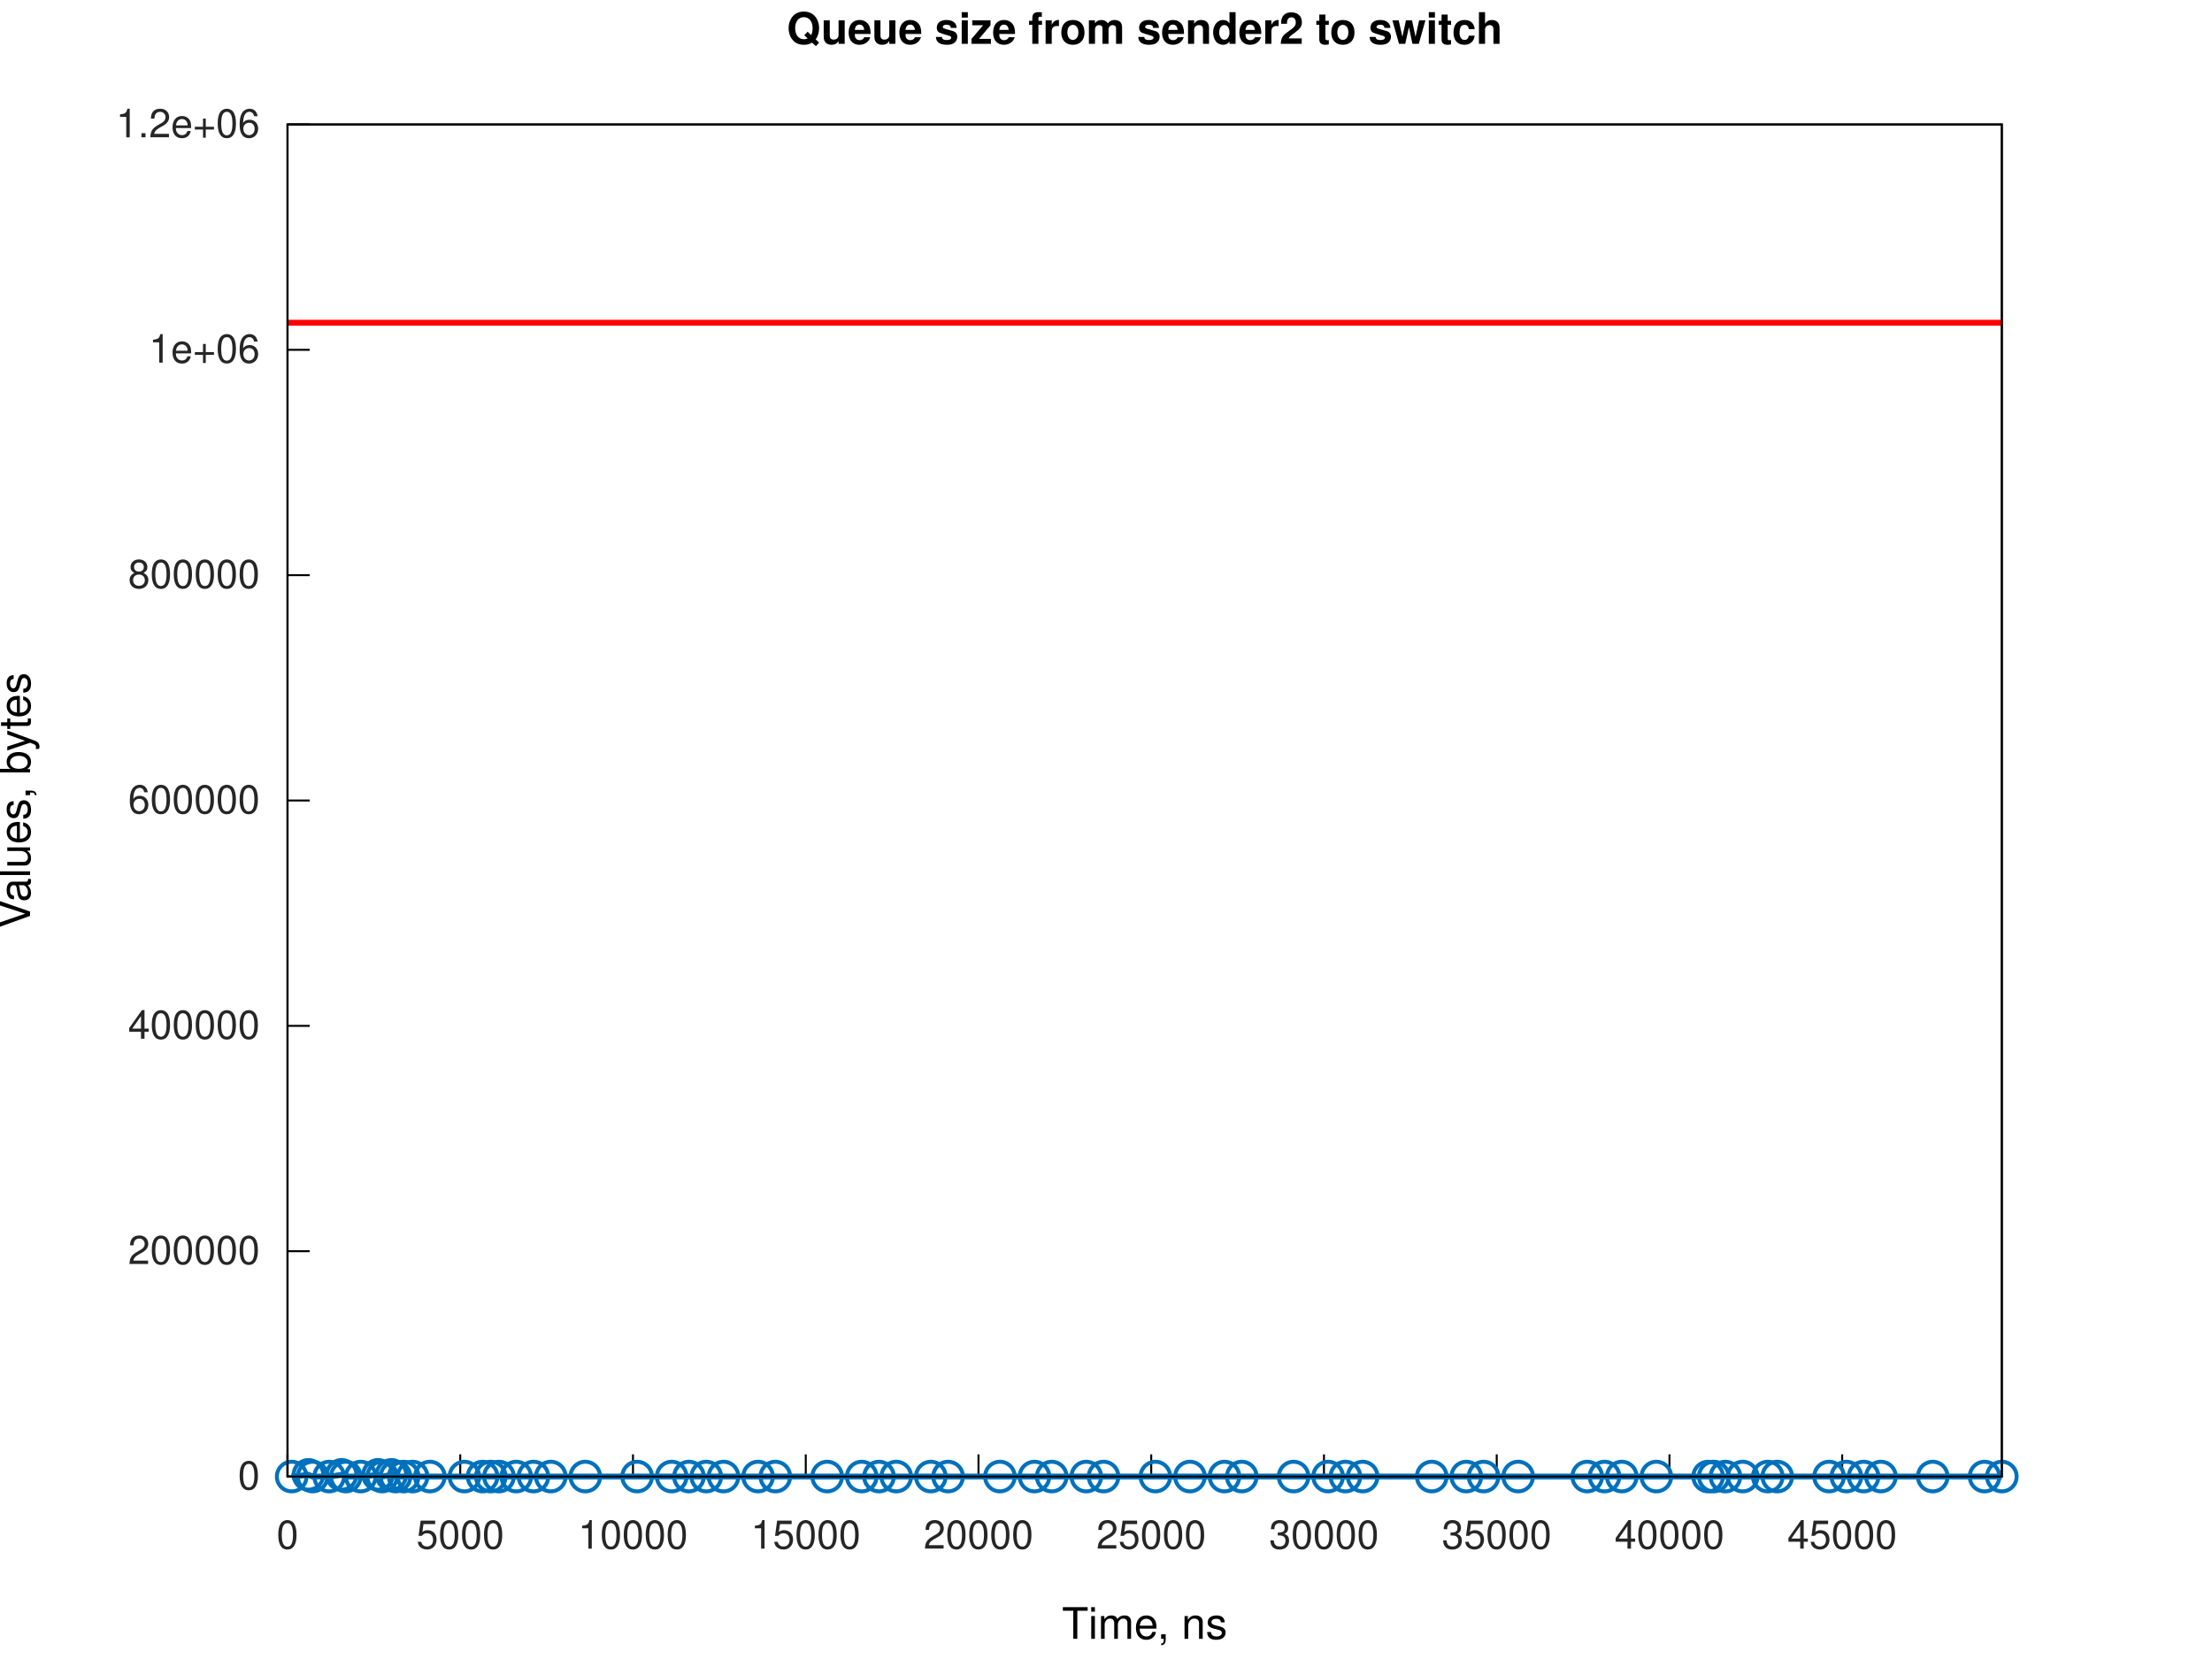
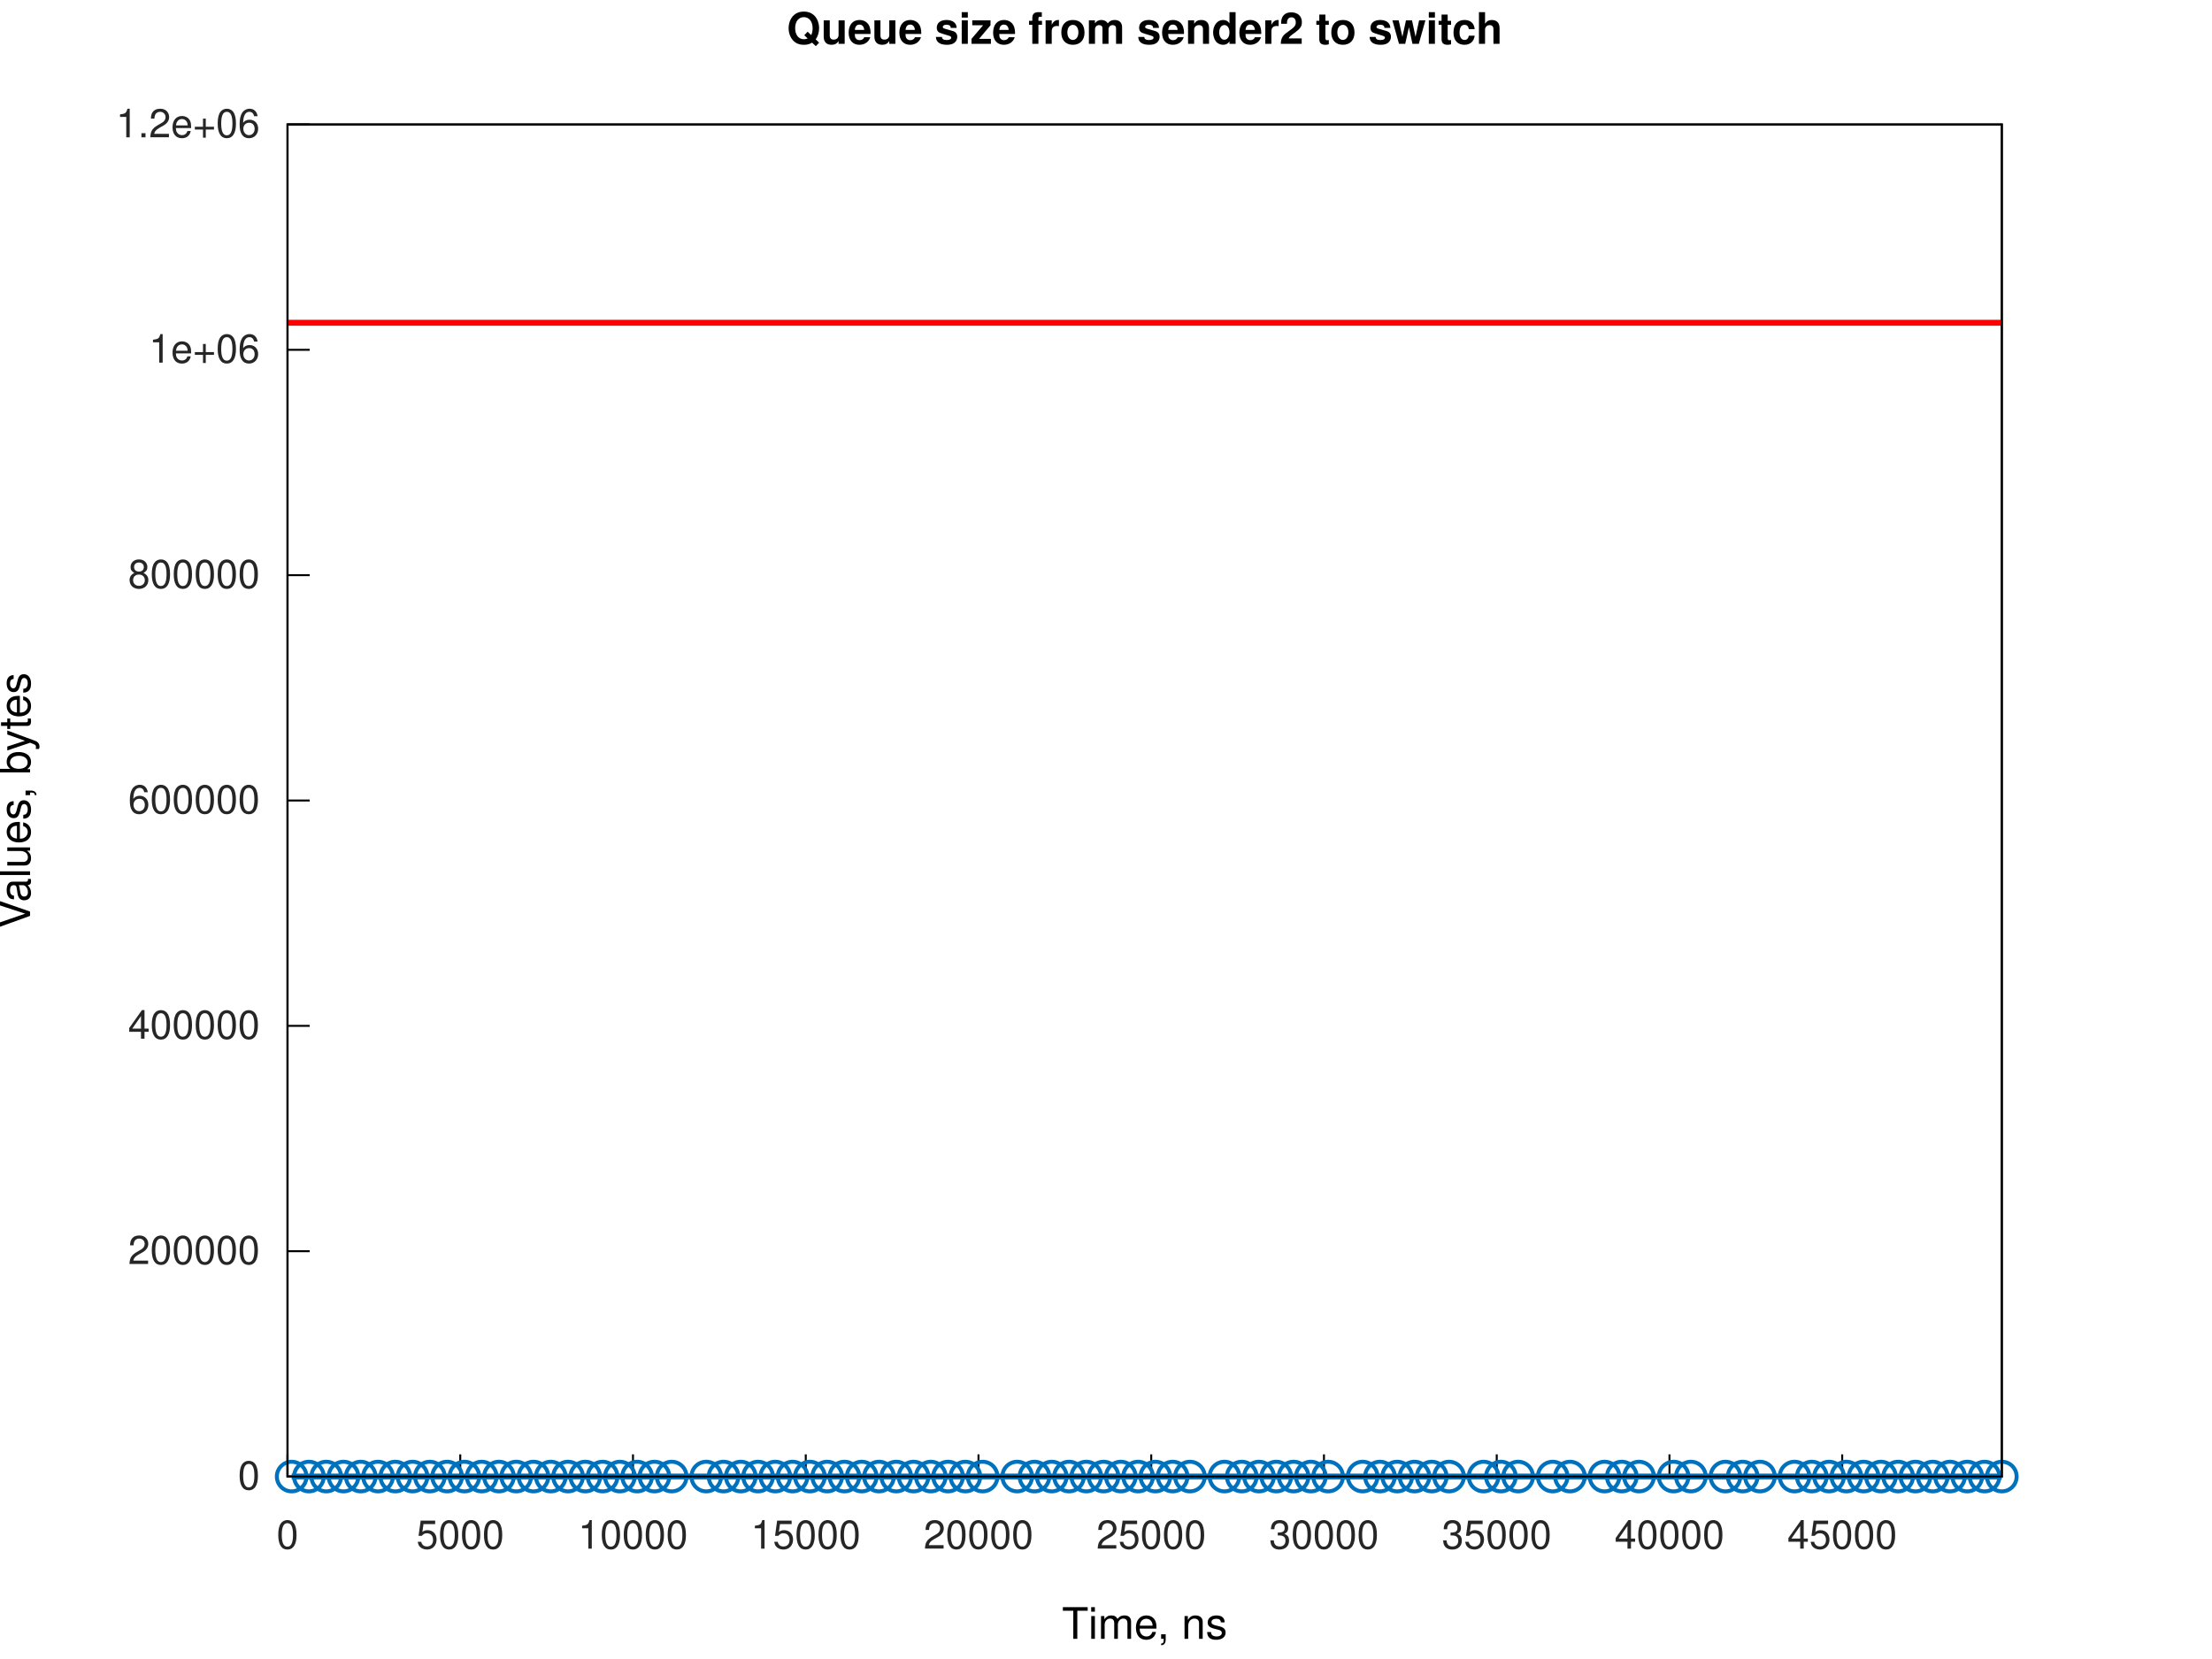
<svg xmlns="http://www.w3.org/2000/svg" xmlns:xlink="http://www.w3.org/1999/xlink" width="560" height="420" viewBox="0 0 560 420">
  <g id="gnuplot_canvas">
    <rect x="0" y="0" width="560" height="420" fill="none" />
    <defs>
      <circle id="gpDot" r="0.5" stroke-width="0.5" stroke="currentColor" />
      <path id="gpPt0" stroke-width="0.267" stroke="currentColor" d="M-1,0 h2 M0,-1 v2" />
      <path id="gpPt1" stroke-width="0.267" stroke="currentColor" d="M-1,-1 L1,1 M1,-1 L-1,1" />
      <path id="gpPt2" stroke-width="0.267" stroke="currentColor" d="M-1,0 L1,0 M0,-1 L0,1 M-1,-1 L1,1 M-1,1 L1,-1" />
      <rect id="gpPt3" stroke-width="0.267" stroke="currentColor" x="-1" y="-1" width="2" height="2" />
      <rect id="gpPt4" stroke-width="0.267" stroke="currentColor" fill="currentColor" x="-1" y="-1" width="2" height="2" />
      <circle id="gpPt5" stroke-width="0.267" stroke="currentColor" cx="0" cy="0" r="1" />
      <use xlink:href="#gpPt5" id="gpPt6" fill="currentColor" stroke="none" />
      <path id="gpPt7" stroke-width="0.267" stroke="currentColor" d="M0,-1.33 L-1.33,0.67 L1.33,0.67 z" />
      <use xlink:href="#gpPt7" id="gpPt8" fill="currentColor" stroke="none" />
      <use xlink:href="#gpPt7" id="gpPt9" stroke="currentColor" transform="rotate(180)" />
      <use xlink:href="#gpPt9" id="gpPt10" fill="currentColor" stroke="none" />
      <use xlink:href="#gpPt3" id="gpPt11" stroke="currentColor" transform="rotate(45)" />
      <use xlink:href="#gpPt11" id="gpPt12" fill="currentColor" stroke="none" />
      <path id="gpPt13" stroke-width="0.267" stroke="currentColor" d="M0,1.330 L1.265,0.411 L0.782,-1.067 L-0.782,-1.076 L-1.265,0.411 z" />
      <use xlink:href="#gpPt13" id="gpPt14" fill="currentColor" stroke="none" />
      <filter id="textbox" filterUnits="objectBoundingBox" x="0" y="0" height="1" width="1">
        <feFlood flood-color="white" flood-opacity="1" result="bgnd" />
        <feComposite in="SourceGraphic" in2="bgnd" operator="atop" />
      </filter>
      <filter id="greybox" filterUnits="objectBoundingBox" x="0" y="0" height="1" width="1">
        <feFlood flood-color="lightgrey" flood-opacity="1" result="grey" />
        <feComposite in="SourceGraphic" in2="grey" operator="atop" />
      </filter>
    </defs>
    <g fill="none" color="white" stroke="currentColor" stroke-width="1.00" stroke-linecap="butt" stroke-linejoin="miter">
</g>
    <g fill="none" color="white" stroke="currentColor" stroke-width="0.50" stroke-linecap="butt" stroke-linejoin="miter">
</g>
    <g fill="none" color="black" stroke="currentColor" stroke-width="0.50" stroke-linecap="butt" stroke-linejoin="miter">
      <path stroke="rgb(  0,   0,   0)" d="M72.79,373.81 L78.41,373.81  " />
      <g transform="translate(65.79,377.06)" stroke="none" fill="rgb(38,38,38)" font-family="Helvetica" font-size="10.00" text-anchor="end">
        <text>
          <tspan font-family="Helvetica">0</tspan>
        </text>
      </g>
    </g>
    <g fill="none" color="black" stroke="currentColor" stroke-width="0.50" stroke-linecap="butt" stroke-linejoin="miter">
      <path stroke="rgb(  0,   0,   0)" d="M72.79,316.76 L78.41,316.76  " />
      <g transform="translate(65.79,320.01)" stroke="none" fill="rgb(38,38,38)" font-family="Helvetica" font-size="10.00" text-anchor="end">
        <text>
          <tspan font-family="Helvetica">200000</tspan>
        </text>
      </g>
    </g>
    <g fill="none" color="black" stroke="currentColor" stroke-width="0.50" stroke-linecap="butt" stroke-linejoin="miter">
      <path stroke="rgb(  0,   0,   0)" d="M72.79,259.71 L78.41,259.71  " />
      <g transform="translate(65.79,262.96)" stroke="none" fill="rgb(38,38,38)" font-family="Helvetica" font-size="10.00" text-anchor="end">
        <text>
          <tspan font-family="Helvetica">400000</tspan>
        </text>
      </g>
    </g>
    <g fill="none" color="black" stroke="currentColor" stroke-width="0.50" stroke-linecap="butt" stroke-linejoin="miter">
      <path stroke="rgb(  0,   0,   0)" d="M72.79,202.66 L78.41,202.66  " />
      <g transform="translate(65.79,205.91)" stroke="none" fill="rgb(38,38,38)" font-family="Helvetica" font-size="10.00" text-anchor="end">
        <text>
          <tspan font-family="Helvetica">600000</tspan>
        </text>
      </g>
    </g>
    <g fill="none" color="black" stroke="currentColor" stroke-width="0.50" stroke-linecap="butt" stroke-linejoin="miter">
      <path stroke="rgb(  0,   0,   0)" d="M72.79,145.61 L78.41,145.61  " />
      <g transform="translate(65.79,148.86)" stroke="none" fill="rgb(38,38,38)" font-family="Helvetica" font-size="10.00" text-anchor="end">
        <text>
          <tspan font-family="Helvetica">800000</tspan>
        </text>
      </g>
    </g>
    <g fill="none" color="black" stroke="currentColor" stroke-width="0.50" stroke-linecap="butt" stroke-linejoin="miter">
      <path stroke="rgb(  0,   0,   0)" d="M72.79,88.56 L78.41,88.56  " />
      <g transform="translate(65.79,91.81)" stroke="none" fill="rgb(38,38,38)" font-family="Helvetica" font-size="10.00" text-anchor="end">
        <text>
          <tspan font-family="Helvetica">1e+06</tspan>
        </text>
      </g>
    </g>
    <g fill="none" color="black" stroke="currentColor" stroke-width="0.50" stroke-linecap="butt" stroke-linejoin="miter">
      <path stroke="rgb(  0,   0,   0)" d="M72.79,31.51 L78.41,31.51  " />
      <g transform="translate(65.79,34.76)" stroke="none" fill="rgb(38,38,38)" font-family="Helvetica" font-size="10.00" text-anchor="end">
        <text>
          <tspan font-family="Helvetica">1.2e+06</tspan>
        </text>
      </g>
    </g>
    <g fill="none" color="black" stroke="currentColor" stroke-width="0.50" stroke-linecap="butt" stroke-linejoin="miter">
      <path stroke="rgb(  0,   0,   0)" d="M72.79,373.81 L72.79,368.19  " />
      <g transform="translate(72.79,392.06)" stroke="none" fill="rgb(38,38,38)" font-family="Helvetica" font-size="10.00" text-anchor="middle">
        <text>
          <tspan font-family="Helvetica">0</tspan>
        </text>
      </g>
    </g>
    <g fill="none" color="black" stroke="currentColor" stroke-width="0.50" stroke-linecap="butt" stroke-linejoin="miter">
      <path stroke="rgb(  0,   0,   0)" d="M116.52,373.81 L116.52,368.19  " />
      <g transform="translate(116.52,392.06)" stroke="none" fill="rgb(38,38,38)" font-family="Helvetica" font-size="10.00" text-anchor="middle">
        <text>
          <tspan font-family="Helvetica">5000</tspan>
        </text>
      </g>
    </g>
    <g fill="none" color="black" stroke="currentColor" stroke-width="0.50" stroke-linecap="butt" stroke-linejoin="miter">
      <path stroke="rgb(  0,   0,   0)" d="M160.25,373.81 L160.25,368.19  " />
      <g transform="translate(160.25,392.06)" stroke="none" fill="rgb(38,38,38)" font-family="Helvetica" font-size="10.00" text-anchor="middle">
        <text>
          <tspan font-family="Helvetica">10000</tspan>
        </text>
      </g>
    </g>
    <g fill="none" color="black" stroke="currentColor" stroke-width="0.50" stroke-linecap="butt" stroke-linejoin="miter">
      <path stroke="rgb(  0,   0,   0)" d="M203.99,373.81 L203.99,368.19  " />
      <g transform="translate(203.99,392.06)" stroke="none" fill="rgb(38,38,38)" font-family="Helvetica" font-size="10.00" text-anchor="middle">
        <text>
          <tspan font-family="Helvetica">15000</tspan>
        </text>
      </g>
    </g>
    <g fill="none" color="black" stroke="currentColor" stroke-width="0.50" stroke-linecap="butt" stroke-linejoin="miter">
      <path stroke="rgb(  0,   0,   0)" d="M247.72,373.81 L247.72,368.19  " />
      <g transform="translate(247.72,392.06)" stroke="none" fill="rgb(38,38,38)" font-family="Helvetica" font-size="10.00" text-anchor="middle">
        <text>
          <tspan font-family="Helvetica">20000</tspan>
        </text>
      </g>
    </g>
    <g fill="none" color="black" stroke="currentColor" stroke-width="0.50" stroke-linecap="butt" stroke-linejoin="miter">
      <path stroke="rgb(  0,   0,   0)" d="M291.45,373.81 L291.45,368.19  " />
      <g transform="translate(291.45,392.06)" stroke="none" fill="rgb(38,38,38)" font-family="Helvetica" font-size="10.00" text-anchor="middle">
        <text>
          <tspan font-family="Helvetica">25000</tspan>
        </text>
      </g>
    </g>
    <g fill="none" color="black" stroke="currentColor" stroke-width="0.50" stroke-linecap="butt" stroke-linejoin="miter">
      <path stroke="rgb(  0,   0,   0)" d="M335.18,373.81 L335.18,368.19  " />
      <g transform="translate(335.18,392.06)" stroke="none" fill="rgb(38,38,38)" font-family="Helvetica" font-size="10.00" text-anchor="middle">
        <text>
          <tspan font-family="Helvetica">30000</tspan>
        </text>
      </g>
    </g>
    <g fill="none" color="black" stroke="currentColor" stroke-width="0.50" stroke-linecap="butt" stroke-linejoin="miter">
      <path stroke="rgb(  0,   0,   0)" d="M378.92,373.81 L378.92,368.19  " />
      <g transform="translate(378.92,392.06)" stroke="none" fill="rgb(38,38,38)" font-family="Helvetica" font-size="10.00" text-anchor="middle">
        <text>
          <tspan font-family="Helvetica">35000</tspan>
        </text>
      </g>
    </g>
    <g fill="none" color="black" stroke="currentColor" stroke-width="0.50" stroke-linecap="butt" stroke-linejoin="miter">
      <path stroke="rgb(  0,   0,   0)" d="M422.65,373.81 L422.65,368.19  " />
      <g transform="translate(422.65,392.06)" stroke="none" fill="rgb(38,38,38)" font-family="Helvetica" font-size="10.00" text-anchor="middle">
        <text>
          <tspan font-family="Helvetica">40000</tspan>
        </text>
      </g>
    </g>
    <g fill="none" color="black" stroke="currentColor" stroke-width="0.50" stroke-linecap="butt" stroke-linejoin="miter">
      <path stroke="rgb(  0,   0,   0)" d="M466.38,373.81 L466.38,368.19  " />
      <g transform="translate(466.38,392.06)" stroke="none" fill="rgb(38,38,38)" font-family="Helvetica" font-size="10.00" text-anchor="middle">
        <text>
          <tspan font-family="Helvetica">45000</tspan>
        </text>
      </g>
    </g>
    <g fill="none" color="black" stroke="currentColor" stroke-width="0.50" stroke-linecap="butt" stroke-linejoin="miter">
</g>
    <g fill="none" color="black" stroke="currentColor" stroke-width="0.50" stroke-linecap="butt" stroke-linejoin="miter">
      <path stroke="rgb(  0,   0,   0)" d="M72.79,31.51 L72.79,373.81 L506.79,373.81 L506.79,31.51 L72.79,31.51 Z  " />
    </g>
    <g fill="none" color="black" stroke="currentColor" stroke-width="0.50" stroke-linecap="butt" stroke-linejoin="miter">
</g>
    <g id="gnuplot_plot_1a">
      <g fill="none" color="white" stroke="rgb(  0,   0,   0)" stroke-width="1.50" stroke-linecap="butt" stroke-linejoin="miter">
</g>
      <g fill="none" color="black" stroke="currentColor" stroke-width="1.50" stroke-linecap="butt" stroke-linejoin="miter">
-         <path stroke="rgb(  0, 113, 188)" d="M73.84,373.81 L78.09,373.38 L79.14,373.81 L83.34,373.81 L86.49,373.38 L87.54,373.81 L91.33,373.81 L95.71,373.38   L96.76,373.81 L99.08,373.38 L100.13,373.81 L102.20,373.81 L104.45,373.81 L108.83,373.81 L117.57,373.81 L122.18,373.81   L124.25,373.81 L126.32,373.81 L130.69,373.81 L135.06,373.81 L139.44,373.81 L148.18,373.81 L161.30,373.81 L170.05,373.81   L174.42,373.81 L178.80,373.81 L183.17,373.81 L191.92,373.81 L196.29,373.81 L209.41,373.81 L218.16,373.81 L222.53,373.81   L226.90,373.81 L235.65,373.81 L240.02,373.81 L253.14,373.81 L261.89,373.81 L266.26,373.81 L275.01,373.81 L279.38,373.81   L292.50,373.81 L301.25,373.81 L309.99,373.81 L314.37,373.81 L327.49,373.81 L336.23,373.81 L340.61,373.81 L344.98,373.81   L362.47,373.81 L371.22,373.81 L375.59,373.81 L384.34,373.81 L401.83,373.81 L406.21,373.81 L410.58,373.81 L419.33,373.81   L432.44,373.81 L433.86,373.81 L436.82,373.81 L441.19,373.81 L447.54,373.81 L449.94,373.81 L463.06,373.81 L467.43,373.81   L471.80,373.81 L476.18,373.81 L489.30,373.81 L502.42,373.81 L506.79,373.81  " />
+         <path stroke="rgb(  0, 113, 188)" d="M73.84,373.81 L78.21,373.81 L82.59,373.81 L86.96,373.81 L91.33,373.81 L95.71,373.81 L100.08,373.81 L104.45,373.81   L108.83,373.81 L113.20,373.81 L117.57,373.81 L121.95,373.81 L126.32,373.81 L130.69,373.81 L135.06,373.81 L139.44,373.81   L143.81,373.81 L148.18,373.81 L152.56,373.81 L156.93,373.81 L161.30,373.81 L165.68,373.81 L170.05,373.81 L178.80,373.81   L183.17,373.81 L187.54,373.81 L191.92,373.81 L196.29,373.81 L200.66,373.81 L205.04,373.81 L209.41,373.81 L213.78,373.81   L218.16,373.81 L222.53,373.81 L226.90,373.81 L231.28,373.81 L235.65,373.81 L240.02,373.81 L244.40,373.81 L248.77,373.81   L257.52,373.81 L261.89,373.81 L266.26,373.81 L270.64,373.81 L275.01,373.81 L279.38,373.81 L283.75,373.81 L288.13,373.81   L292.50,373.81 L296.87,373.81 L301.25,373.81 L309.99,373.81 L314.37,373.81 L318.74,373.81 L323.11,373.81 L327.49,373.81   L331.86,373.81 L336.23,373.81 L344.98,373.81 L349.35,373.81 L353.73,373.81 L358.10,373.81 L362.47,373.81 L366.85,373.81   L375.59,373.81 L379.97,373.81 L384.34,373.81 L393.09,373.81 L397.46,373.81 L406.21,373.81 L410.58,373.81 L414.95,373.81   L423.70,373.81 L428.07,373.81 L436.82,373.81 L441.19,373.81 L445.56,373.81 L454.31,373.81 L458.68,373.81 L463.06,373.81   L467.43,373.81 L471.80,373.81 L476.18,373.81 L480.55,373.81 L484.92,373.81 L489.30,373.81 L493.67,373.81 L498.04,373.81   L502.42,373.81 L506.79,373.81  " />
        <use xlink:href="#gpPt5" transform="translate(73.84,373.81) scale(3.75)" color="rgb(  0, 113, 188)" />
-         <use xlink:href="#gpPt5" transform="translate(78.09,373.38) scale(3.75)" color="rgb(  0, 113, 188)" />
-         <use xlink:href="#gpPt5" transform="translate(79.14,373.81) scale(3.75)" color="rgb(  0, 113, 188)" />
-         <use xlink:href="#gpPt5" transform="translate(83.34,373.81) scale(3.75)" color="rgb(  0, 113, 188)" />
-         <use xlink:href="#gpPt5" transform="translate(86.49,373.38) scale(3.75)" color="rgb(  0, 113, 188)" />
-         <use xlink:href="#gpPt5" transform="translate(87.54,373.81) scale(3.75)" color="rgb(  0, 113, 188)" />
+         <use xlink:href="#gpPt5" transform="translate(78.21,373.81) scale(3.75)" color="rgb(  0, 113, 188)" />
+         <use xlink:href="#gpPt5" transform="translate(82.59,373.81) scale(3.75)" color="rgb(  0, 113, 188)" />
+         <use xlink:href="#gpPt5" transform="translate(86.96,373.81) scale(3.75)" color="rgb(  0, 113, 188)" />
        <use xlink:href="#gpPt5" transform="translate(91.33,373.81) scale(3.75)" color="rgb(  0, 113, 188)" />
-         <use xlink:href="#gpPt5" transform="translate(95.71,373.38) scale(3.75)" color="rgb(  0, 113, 188)" />
-         <use xlink:href="#gpPt5" transform="translate(96.76,373.81) scale(3.75)" color="rgb(  0, 113, 188)" />
-         <use xlink:href="#gpPt5" transform="translate(99.08,373.38) scale(3.75)" color="rgb(  0, 113, 188)" />
-         <use xlink:href="#gpPt5" transform="translate(100.13,373.81) scale(3.75)" color="rgb(  0, 113, 188)" />
-         <use xlink:href="#gpPt5" transform="translate(102.20,373.81) scale(3.75)" color="rgb(  0, 113, 188)" />
+         <use xlink:href="#gpPt5" transform="translate(95.71,373.81) scale(3.75)" color="rgb(  0, 113, 188)" />
+         <use xlink:href="#gpPt5" transform="translate(100.08,373.81) scale(3.75)" color="rgb(  0, 113, 188)" />
        <use xlink:href="#gpPt5" transform="translate(104.45,373.81) scale(3.75)" color="rgb(  0, 113, 188)" />
        <use xlink:href="#gpPt5" transform="translate(108.83,373.81) scale(3.75)" color="rgb(  0, 113, 188)" />
+         <use xlink:href="#gpPt5" transform="translate(113.20,373.81) scale(3.75)" color="rgb(  0, 113, 188)" />
        <use xlink:href="#gpPt5" transform="translate(117.57,373.81) scale(3.75)" color="rgb(  0, 113, 188)" />
-         <use xlink:href="#gpPt5" transform="translate(122.18,373.81) scale(3.75)" color="rgb(  0, 113, 188)" />
-         <use xlink:href="#gpPt5" transform="translate(124.25,373.81) scale(3.75)" color="rgb(  0, 113, 188)" />
+         <use xlink:href="#gpPt5" transform="translate(121.95,373.81) scale(3.75)" color="rgb(  0, 113, 188)" />
        <use xlink:href="#gpPt5" transform="translate(126.32,373.81) scale(3.75)" color="rgb(  0, 113, 188)" />
        <use xlink:href="#gpPt5" transform="translate(130.69,373.81) scale(3.75)" color="rgb(  0, 113, 188)" />
        <use xlink:href="#gpPt5" transform="translate(135.06,373.81) scale(3.75)" color="rgb(  0, 113, 188)" />
        <use xlink:href="#gpPt5" transform="translate(139.44,373.81) scale(3.75)" color="rgb(  0, 113, 188)" />
+         <use xlink:href="#gpPt5" transform="translate(143.81,373.81) scale(3.75)" color="rgb(  0, 113, 188)" />
        <use xlink:href="#gpPt5" transform="translate(148.18,373.81) scale(3.75)" color="rgb(  0, 113, 188)" />
+         <use xlink:href="#gpPt5" transform="translate(152.56,373.81) scale(3.75)" color="rgb(  0, 113, 188)" />
+         <use xlink:href="#gpPt5" transform="translate(156.93,373.81) scale(3.75)" color="rgb(  0, 113, 188)" />
        <use xlink:href="#gpPt5" transform="translate(161.30,373.81) scale(3.75)" color="rgb(  0, 113, 188)" />
+         <use xlink:href="#gpPt5" transform="translate(165.68,373.81) scale(3.75)" color="rgb(  0, 113, 188)" />
        <use xlink:href="#gpPt5" transform="translate(170.05,373.81) scale(3.75)" color="rgb(  0, 113, 188)" />
-         <use xlink:href="#gpPt5" transform="translate(174.42,373.81) scale(3.75)" color="rgb(  0, 113, 188)" />
        <use xlink:href="#gpPt5" transform="translate(178.80,373.81) scale(3.75)" color="rgb(  0, 113, 188)" />
        <use xlink:href="#gpPt5" transform="translate(183.17,373.81) scale(3.75)" color="rgb(  0, 113, 188)" />
+         <use xlink:href="#gpPt5" transform="translate(187.54,373.81) scale(3.75)" color="rgb(  0, 113, 188)" />
        <use xlink:href="#gpPt5" transform="translate(191.92,373.81) scale(3.75)" color="rgb(  0, 113, 188)" />
        <use xlink:href="#gpPt5" transform="translate(196.29,373.81) scale(3.75)" color="rgb(  0, 113, 188)" />
+         <use xlink:href="#gpPt5" transform="translate(200.66,373.81) scale(3.75)" color="rgb(  0, 113, 188)" />
+         <use xlink:href="#gpPt5" transform="translate(205.04,373.81) scale(3.75)" color="rgb(  0, 113, 188)" />
        <use xlink:href="#gpPt5" transform="translate(209.41,373.81) scale(3.75)" color="rgb(  0, 113, 188)" />
+         <use xlink:href="#gpPt5" transform="translate(213.78,373.81) scale(3.75)" color="rgb(  0, 113, 188)" />
        <use xlink:href="#gpPt5" transform="translate(218.16,373.81) scale(3.75)" color="rgb(  0, 113, 188)" />
        <use xlink:href="#gpPt5" transform="translate(222.53,373.81) scale(3.75)" color="rgb(  0, 113, 188)" />
        <use xlink:href="#gpPt5" transform="translate(226.90,373.81) scale(3.75)" color="rgb(  0, 113, 188)" />
+         <use xlink:href="#gpPt5" transform="translate(231.28,373.81) scale(3.75)" color="rgb(  0, 113, 188)" />
        <use xlink:href="#gpPt5" transform="translate(235.65,373.81) scale(3.75)" color="rgb(  0, 113, 188)" />
        <use xlink:href="#gpPt5" transform="translate(240.02,373.81) scale(3.75)" color="rgb(  0, 113, 188)" />
-         <use xlink:href="#gpPt5" transform="translate(253.14,373.81) scale(3.75)" color="rgb(  0, 113, 188)" />
+         <use xlink:href="#gpPt5" transform="translate(244.40,373.81) scale(3.75)" color="rgb(  0, 113, 188)" />
+         <use xlink:href="#gpPt5" transform="translate(248.77,373.81) scale(3.75)" color="rgb(  0, 113, 188)" />
+         <use xlink:href="#gpPt5" transform="translate(257.52,373.81) scale(3.75)" color="rgb(  0, 113, 188)" />
        <use xlink:href="#gpPt5" transform="translate(261.89,373.81) scale(3.75)" color="rgb(  0, 113, 188)" />
        <use xlink:href="#gpPt5" transform="translate(266.26,373.81) scale(3.75)" color="rgb(  0, 113, 188)" />
+         <use xlink:href="#gpPt5" transform="translate(270.64,373.81) scale(3.75)" color="rgb(  0, 113, 188)" />
        <use xlink:href="#gpPt5" transform="translate(275.01,373.81) scale(3.75)" color="rgb(  0, 113, 188)" />
        <use xlink:href="#gpPt5" transform="translate(279.38,373.81) scale(3.75)" color="rgb(  0, 113, 188)" />
+         <use xlink:href="#gpPt5" transform="translate(283.75,373.81) scale(3.75)" color="rgb(  0, 113, 188)" />
+         <use xlink:href="#gpPt5" transform="translate(288.13,373.81) scale(3.75)" color="rgb(  0, 113, 188)" />
        <use xlink:href="#gpPt5" transform="translate(292.50,373.81) scale(3.75)" color="rgb(  0, 113, 188)" />
+         <use xlink:href="#gpPt5" transform="translate(296.87,373.81) scale(3.75)" color="rgb(  0, 113, 188)" />
        <use xlink:href="#gpPt5" transform="translate(301.25,373.81) scale(3.75)" color="rgb(  0, 113, 188)" />
        <use xlink:href="#gpPt5" transform="translate(309.99,373.81) scale(3.75)" color="rgb(  0, 113, 188)" />
        <use xlink:href="#gpPt5" transform="translate(314.37,373.81) scale(3.75)" color="rgb(  0, 113, 188)" />
+         <use xlink:href="#gpPt5" transform="translate(318.74,373.81) scale(3.75)" color="rgb(  0, 113, 188)" />
+         <use xlink:href="#gpPt5" transform="translate(323.11,373.81) scale(3.75)" color="rgb(  0, 113, 188)" />
        <use xlink:href="#gpPt5" transform="translate(327.49,373.81) scale(3.75)" color="rgb(  0, 113, 188)" />
+         <use xlink:href="#gpPt5" transform="translate(331.86,373.81) scale(3.75)" color="rgb(  0, 113, 188)" />
        <use xlink:href="#gpPt5" transform="translate(336.23,373.81) scale(3.75)" color="rgb(  0, 113, 188)" />
-         <use xlink:href="#gpPt5" transform="translate(340.61,373.81) scale(3.75)" color="rgb(  0, 113, 188)" />
        <use xlink:href="#gpPt5" transform="translate(344.98,373.81) scale(3.75)" color="rgb(  0, 113, 188)" />
+         <use xlink:href="#gpPt5" transform="translate(349.35,373.81) scale(3.75)" color="rgb(  0, 113, 188)" />
+         <use xlink:href="#gpPt5" transform="translate(353.73,373.81) scale(3.75)" color="rgb(  0, 113, 188)" />
+         <use xlink:href="#gpPt5" transform="translate(358.10,373.81) scale(3.75)" color="rgb(  0, 113, 188)" />
        <use xlink:href="#gpPt5" transform="translate(362.47,373.81) scale(3.75)" color="rgb(  0, 113, 188)" />
-         <use xlink:href="#gpPt5" transform="translate(371.22,373.81) scale(3.75)" color="rgb(  0, 113, 188)" />
+         <use xlink:href="#gpPt5" transform="translate(366.85,373.81) scale(3.75)" color="rgb(  0, 113, 188)" />
        <use xlink:href="#gpPt5" transform="translate(375.59,373.81) scale(3.75)" color="rgb(  0, 113, 188)" />
+         <use xlink:href="#gpPt5" transform="translate(379.97,373.81) scale(3.75)" color="rgb(  0, 113, 188)" />
        <use xlink:href="#gpPt5" transform="translate(384.34,373.81) scale(3.75)" color="rgb(  0, 113, 188)" />
-         <use xlink:href="#gpPt5" transform="translate(401.83,373.81) scale(3.75)" color="rgb(  0, 113, 188)" />
+         <use xlink:href="#gpPt5" transform="translate(393.09,373.81) scale(3.75)" color="rgb(  0, 113, 188)" />
+         <use xlink:href="#gpPt5" transform="translate(397.46,373.81) scale(3.75)" color="rgb(  0, 113, 188)" />
        <use xlink:href="#gpPt5" transform="translate(406.21,373.81) scale(3.75)" color="rgb(  0, 113, 188)" />
        <use xlink:href="#gpPt5" transform="translate(410.58,373.81) scale(3.75)" color="rgb(  0, 113, 188)" />
-         <use xlink:href="#gpPt5" transform="translate(419.33,373.81) scale(3.75)" color="rgb(  0, 113, 188)" />
-         <use xlink:href="#gpPt5" transform="translate(432.44,373.81) scale(3.75)" color="rgb(  0, 113, 188)" />
-         <use xlink:href="#gpPt5" transform="translate(433.86,373.81) scale(3.75)" color="rgb(  0, 113, 188)" />
+         <use xlink:href="#gpPt5" transform="translate(414.95,373.81) scale(3.75)" color="rgb(  0, 113, 188)" />
+         <use xlink:href="#gpPt5" transform="translate(423.70,373.81) scale(3.75)" color="rgb(  0, 113, 188)" />
+         <use xlink:href="#gpPt5" transform="translate(428.07,373.81) scale(3.75)" color="rgb(  0, 113, 188)" />
        <use xlink:href="#gpPt5" transform="translate(436.82,373.81) scale(3.75)" color="rgb(  0, 113, 188)" />
        <use xlink:href="#gpPt5" transform="translate(441.19,373.81) scale(3.75)" color="rgb(  0, 113, 188)" />
-         <use xlink:href="#gpPt5" transform="translate(447.54,373.81) scale(3.75)" color="rgb(  0, 113, 188)" />
-         <use xlink:href="#gpPt5" transform="translate(449.94,373.81) scale(3.75)" color="rgb(  0, 113, 188)" />
+         <use xlink:href="#gpPt5" transform="translate(445.56,373.81) scale(3.75)" color="rgb(  0, 113, 188)" />
+         <use xlink:href="#gpPt5" transform="translate(454.31,373.81) scale(3.75)" color="rgb(  0, 113, 188)" />
+         <use xlink:href="#gpPt5" transform="translate(458.68,373.81) scale(3.75)" color="rgb(  0, 113, 188)" />
        <use xlink:href="#gpPt5" transform="translate(463.06,373.81) scale(3.75)" color="rgb(  0, 113, 188)" />
        <use xlink:href="#gpPt5" transform="translate(467.43,373.81) scale(3.75)" color="rgb(  0, 113, 188)" />
        <use xlink:href="#gpPt5" transform="translate(471.80,373.81) scale(3.75)" color="rgb(  0, 113, 188)" />
        <use xlink:href="#gpPt5" transform="translate(476.18,373.81) scale(3.75)" color="rgb(  0, 113, 188)" />
+         <use xlink:href="#gpPt5" transform="translate(480.55,373.81) scale(3.75)" color="rgb(  0, 113, 188)" />
+         <use xlink:href="#gpPt5" transform="translate(484.92,373.81) scale(3.75)" color="rgb(  0, 113, 188)" />
        <use xlink:href="#gpPt5" transform="translate(489.30,373.81) scale(3.75)" color="rgb(  0, 113, 188)" />
+         <use xlink:href="#gpPt5" transform="translate(493.67,373.81) scale(3.75)" color="rgb(  0, 113, 188)" />
+         <use xlink:href="#gpPt5" transform="translate(498.04,373.81) scale(3.75)" color="rgb(  0, 113, 188)" />
        <use xlink:href="#gpPt5" transform="translate(502.42,373.81) scale(3.75)" color="rgb(  0, 113, 188)" />
        <use xlink:href="#gpPt5" transform="translate(506.79,373.81) scale(3.75)" color="rgb(  0, 113, 188)" />
      </g>
    </g>
    <g id="gnuplot_plot_2a">
      <g fill="none" color="black" stroke="currentColor" stroke-width="1.50" stroke-linecap="butt" stroke-linejoin="miter">
        <path stroke="rgb(255,   0,   0)" d="M72.79,81.71 L506.79,81.71  " />
      </g>
    </g>
    <g fill="none" color="white" stroke="rgb(255,   0,   0)" stroke-width="2.00" stroke-linecap="butt" stroke-linejoin="miter">
</g>
    <g fill="none" color="black" stroke="currentColor" stroke-width="2.00" stroke-linecap="butt" stroke-linejoin="miter">
</g>
    <g fill="none" color="black" stroke="black" stroke-width="0.50" stroke-linecap="butt" stroke-linejoin="miter">
</g>
    <g fill="none" color="black" stroke="currentColor" stroke-width="0.50" stroke-linecap="butt" stroke-linejoin="miter">
      <path stroke="rgb(  0,   0,   0)" d="M72.79,31.51 L72.79,373.81 L506.79,373.81 L506.79,31.51 L72.79,31.51 Z  " />
      <g transform="translate(7.61,202.66) rotate(270.00)" stroke="none" fill="rgb(0,0,0)" font-family="Helvetica" font-size="11.00" text-anchor="middle">
        <text>
          <tspan font-family="Helvetica">Values, bytes</tspan>
        </text>
      </g>
    </g>
    <g fill="none" color="black" stroke="currentColor" stroke-width="0.50" stroke-linecap="butt" stroke-linejoin="miter">
      <g transform="translate(289.79,414.89)" stroke="none" fill="rgb(0,0,0)" font-family="Helvetica" font-size="11.00" text-anchor="middle">
        <text>
          <tspan font-family="Helvetica">Time, ns</tspan>
        </text>
      </g>
    </g>
    <g fill="none" color="black" stroke="currentColor" stroke-width="0.50" stroke-linecap="butt" stroke-linejoin="miter">
</g>
    <g fill="none" color="black" stroke="currentColor" stroke-width="0.50" stroke-linecap="butt" stroke-linejoin="miter">
      <g transform="translate(289.79,11.09)" stroke="none" fill="rgb(0,0,0)" font-family="Helvetica" font-size="11.00" text-anchor="middle">
        <text>
          <tspan font-family="Helvetica" font-weight="bold">Queue size from sender2 to switch</tspan>
        </text>
      </g>
    </g>
    <g fill="none" color="black" stroke="currentColor" stroke-width="0.50" stroke-linecap="butt" stroke-linejoin="miter">
</g>
  </g>
</svg>
